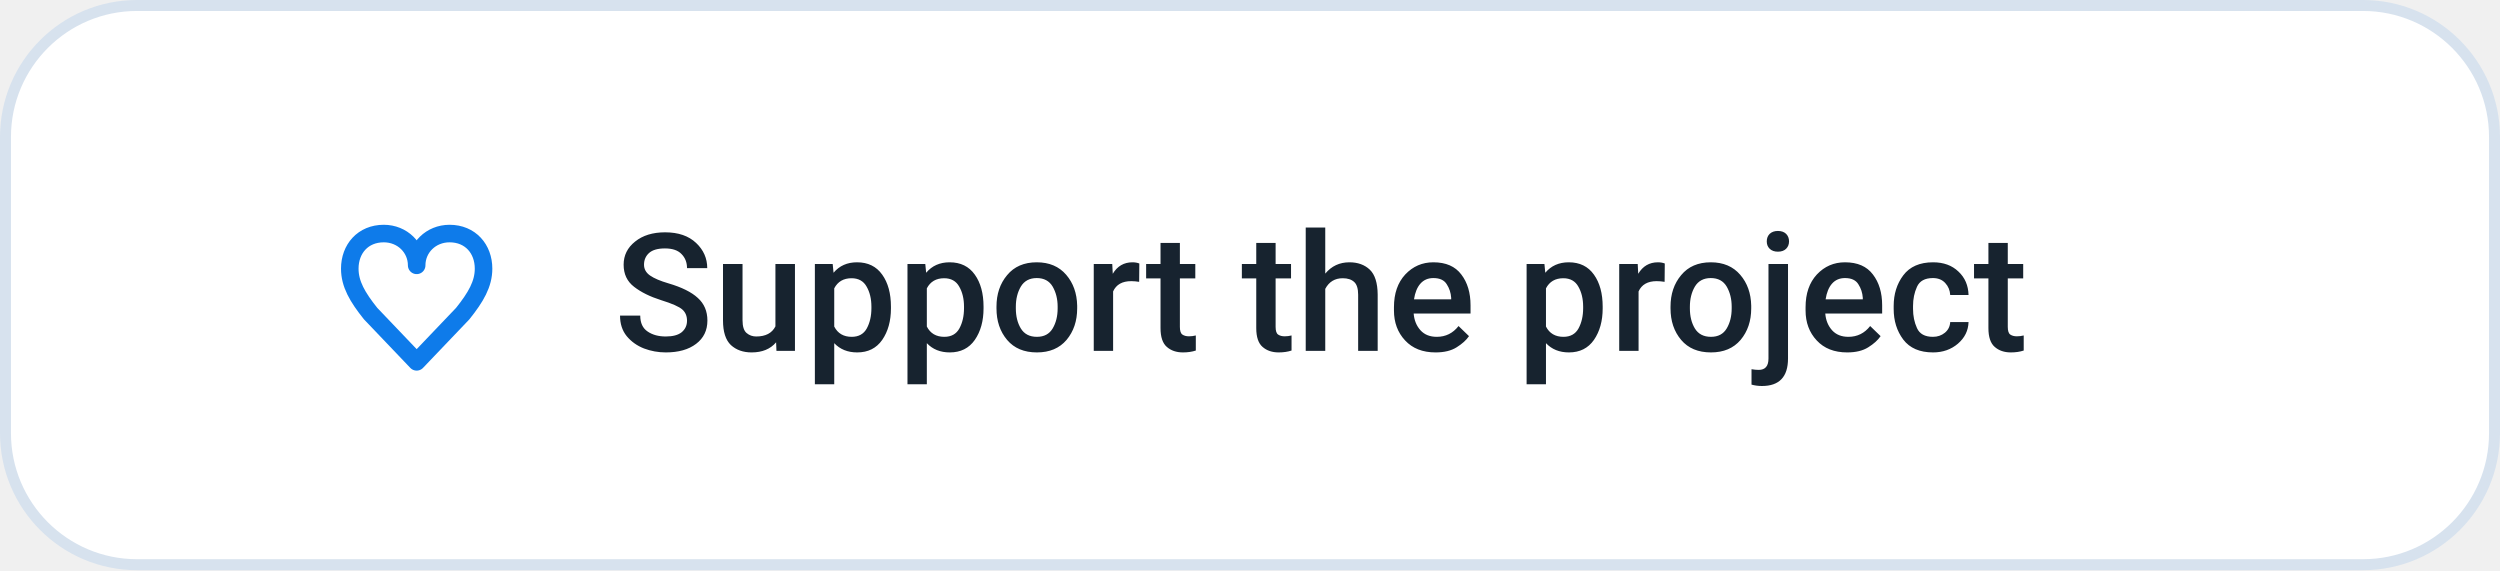
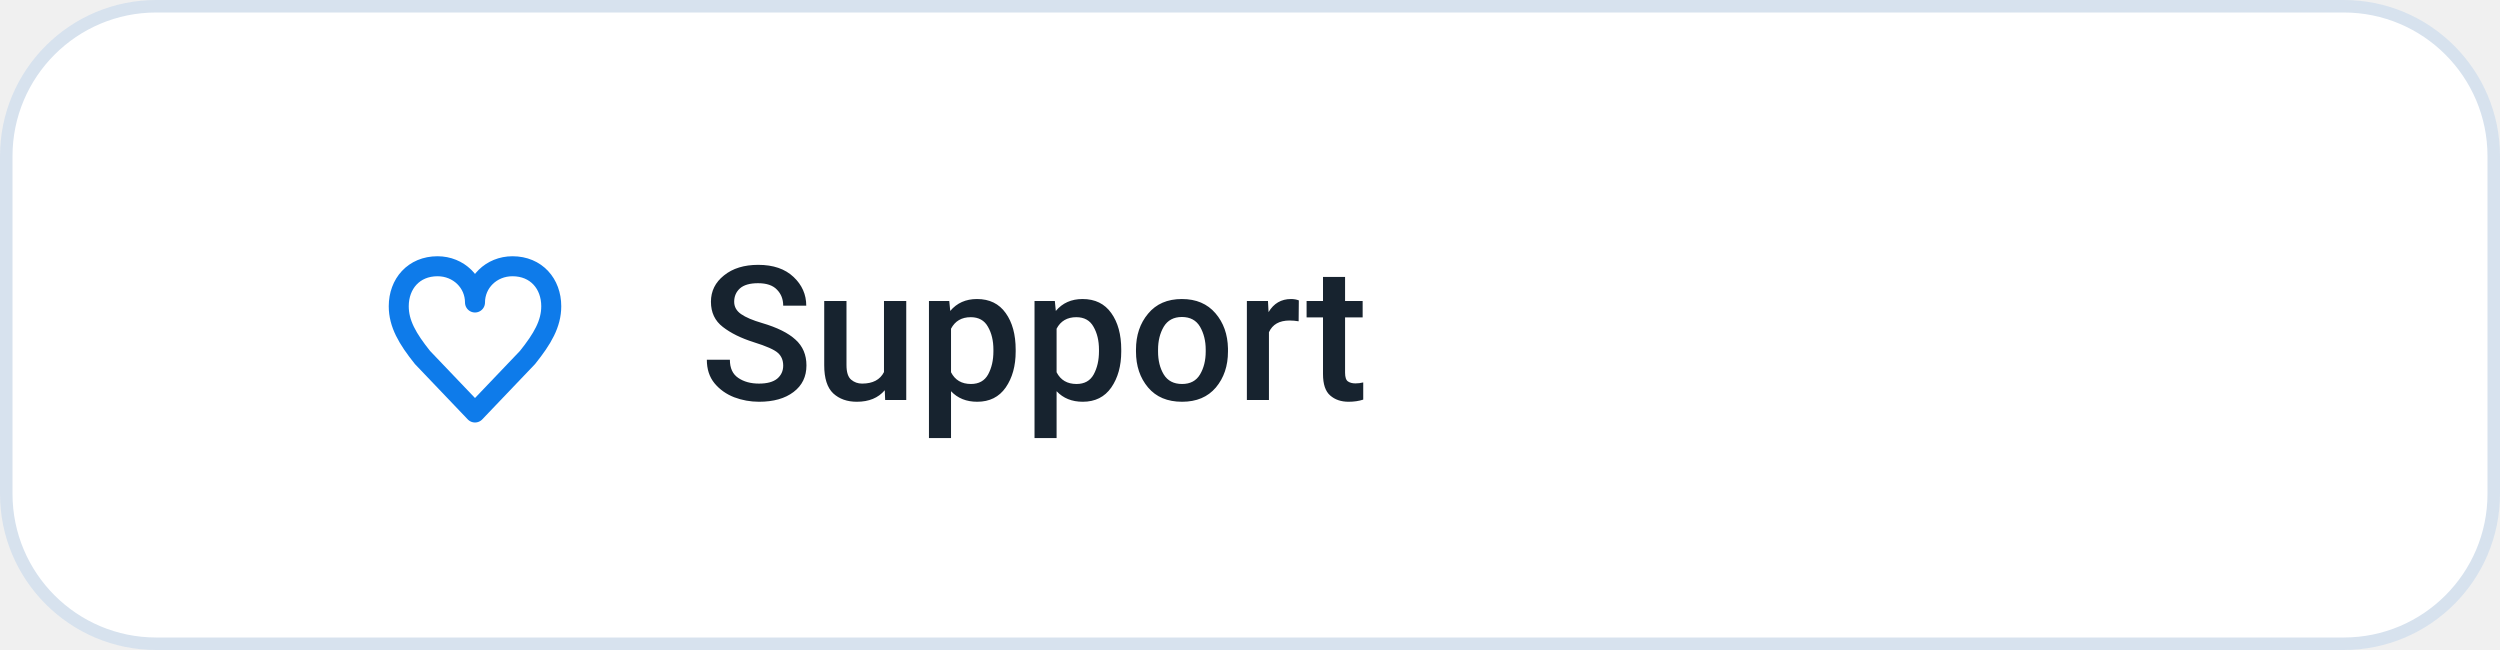
- <svg xmlns="http://www.w3.org/2000/svg" width="228" height="52" viewBox="0 0 228 52" role="img" aria-label="Support AscentRoam">
-   <rect x="0.5" y="0.5" width="227" height="51" rx="12" fill="#FFFFFF" stroke="#D7E2EE" />
+ <svg xmlns="http://www.w3.org/2000/svg" width="200" height="52" viewBox="0 0 200 52" role="img" aria-label="Support AscentRoam">
+   <rect x="0.5" y="0.5" width="199" height="51" rx="12" fill="#FFFFFF" stroke="#D7E2EE" />
  <path d="M38 24.2c0-1.6-1.3-2.9-3-2.9-1.9 0-3.1 1.4-3.1 3.2 0 1.4.7 2.6 1.9 4.1l4.2 4.4 4.2-4.4c1.2-1.5 1.9-2.7 1.9-4.1 0-1.8-1.2-3.2-3.1-3.2-1.7 0-3 1.3-3 2.9z" fill="none" stroke="#0E7BEA" stroke-width="1.6" stroke-linejoin="round" />
-   <text x="56" y="32" font-family="-apple-system,BlinkMacSystemFont,'Segoe UI',Roboto,Helvetica,Arial,sans-serif" font-size="15" font-weight="500" fill="#17232F">Support the project</text>
+   <text x="56" y="32" font-family="-apple-system,BlinkMacSystemFont,'Segoe UI',Roboto,Helvetica,Arial,sans-serif" font-size="15" font-weight="500" fill="#17232F">Support</text>
</svg>
